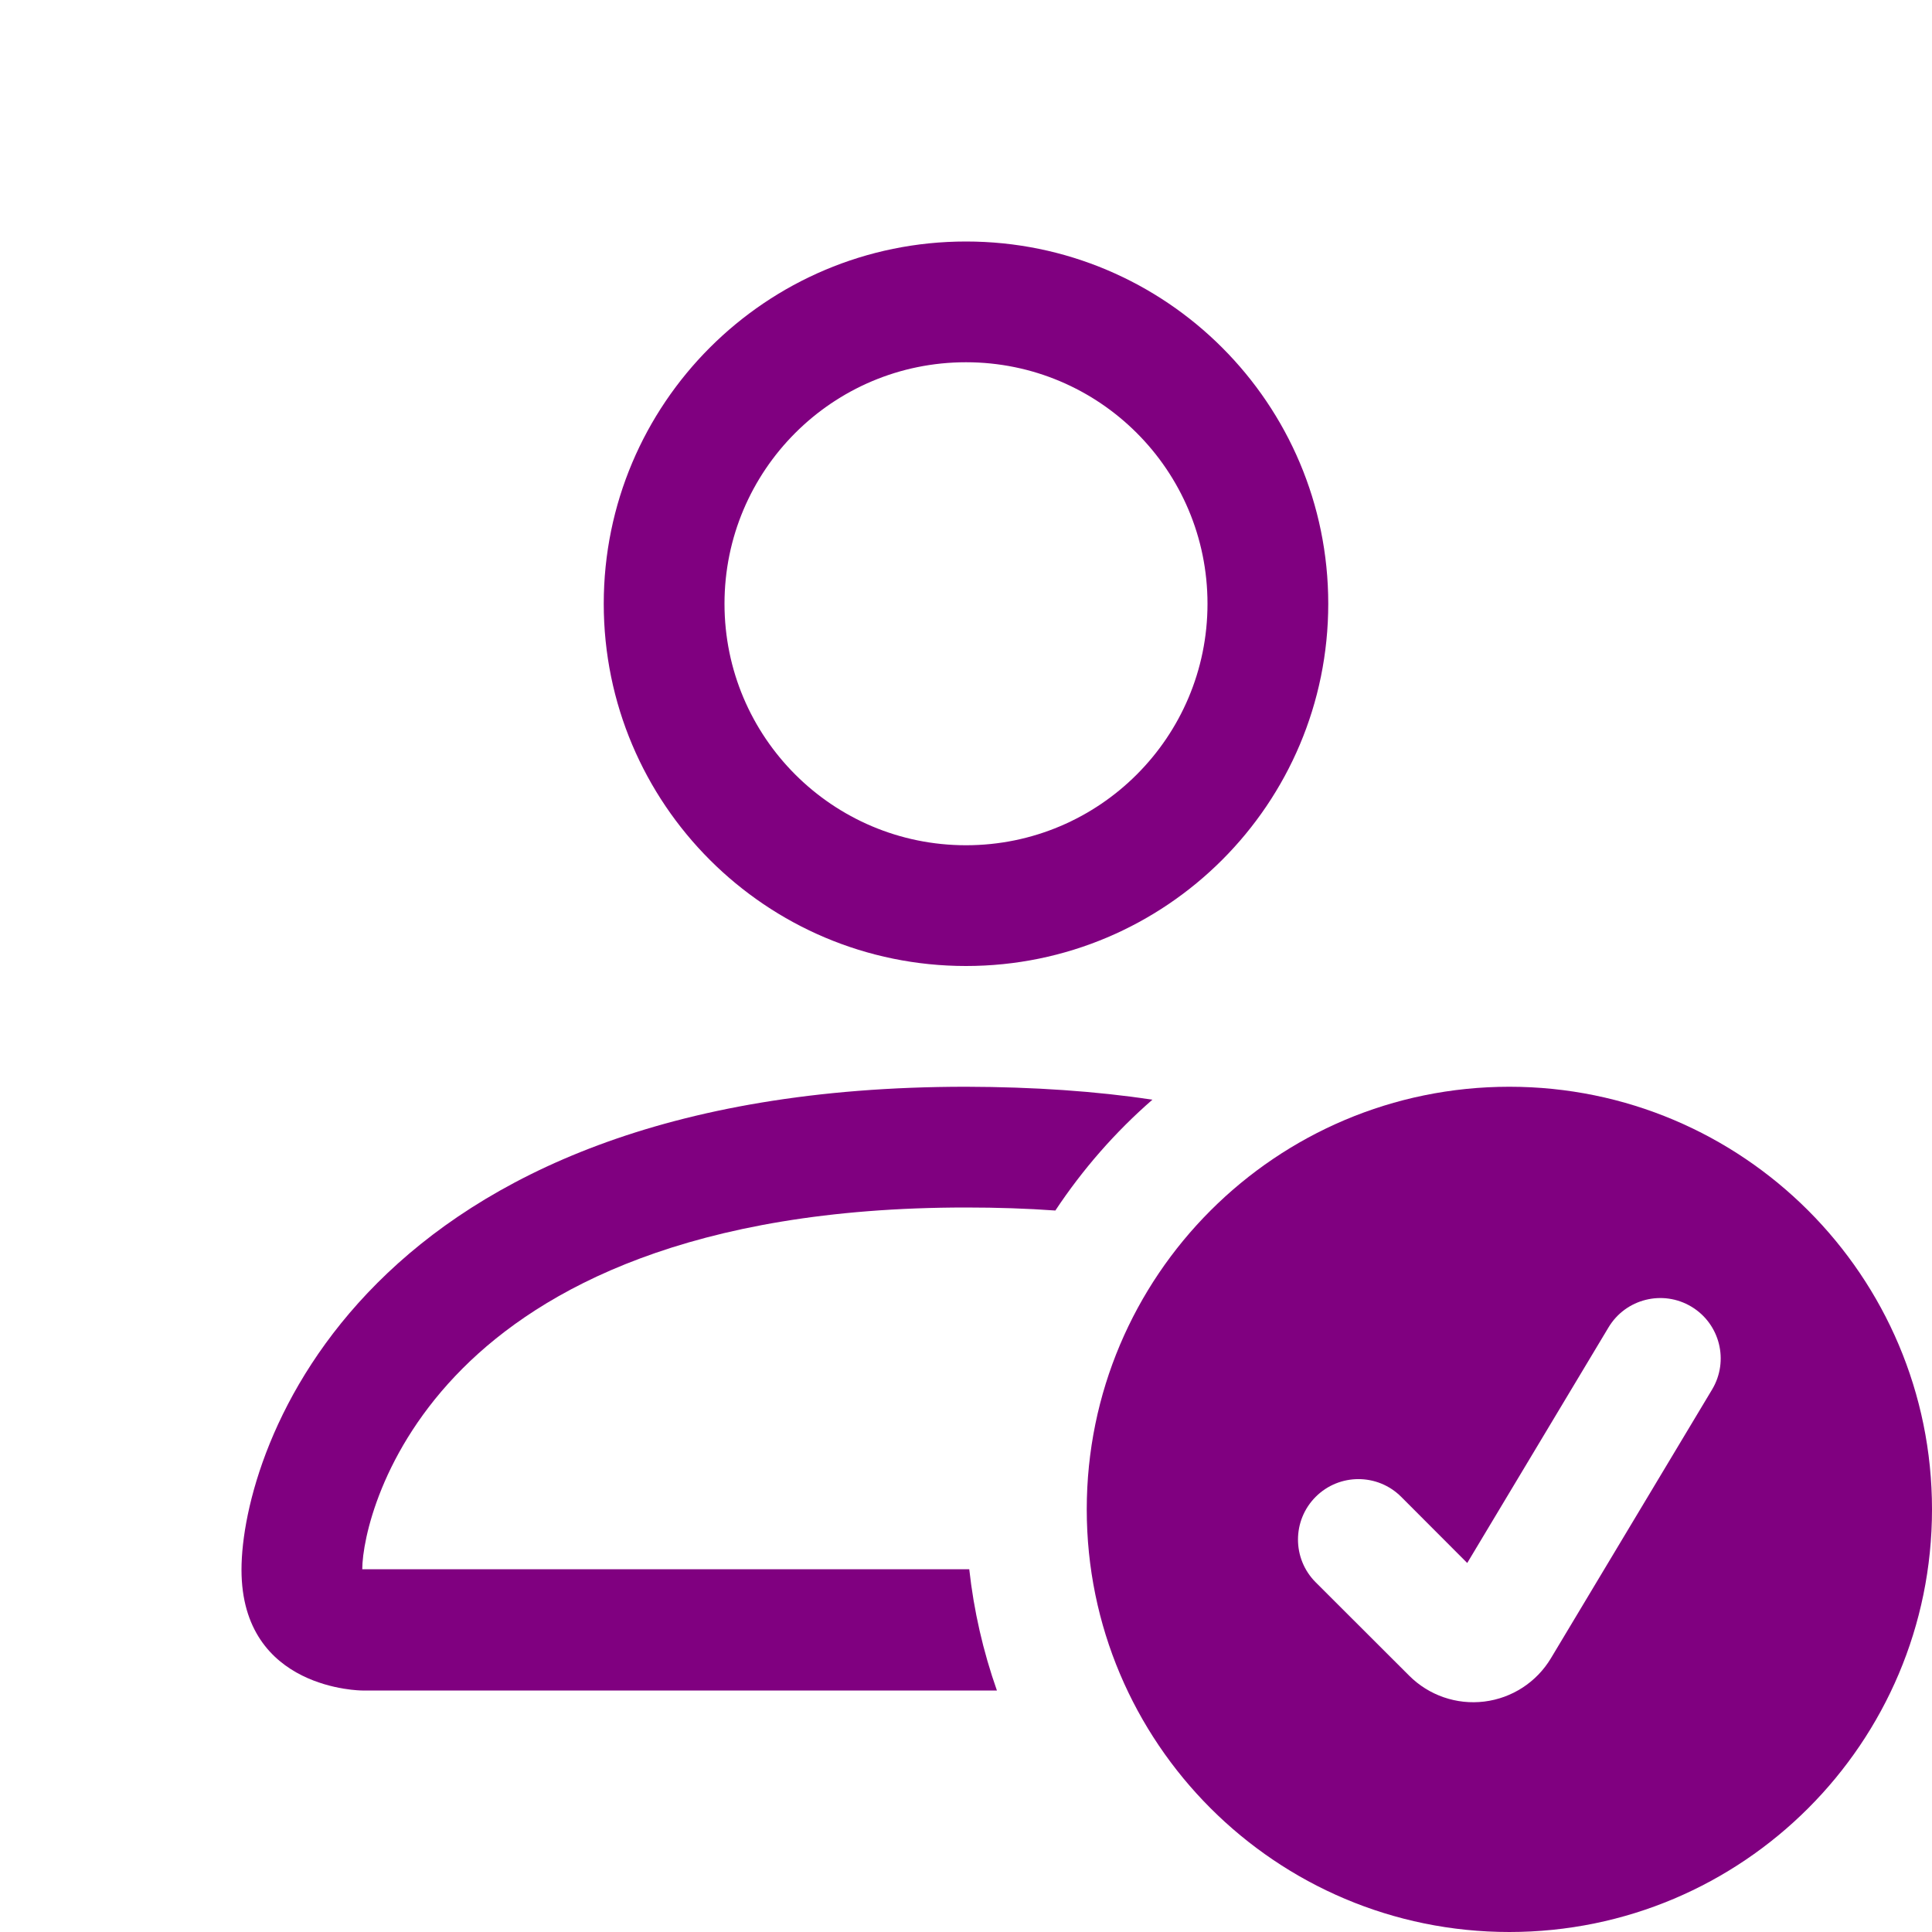
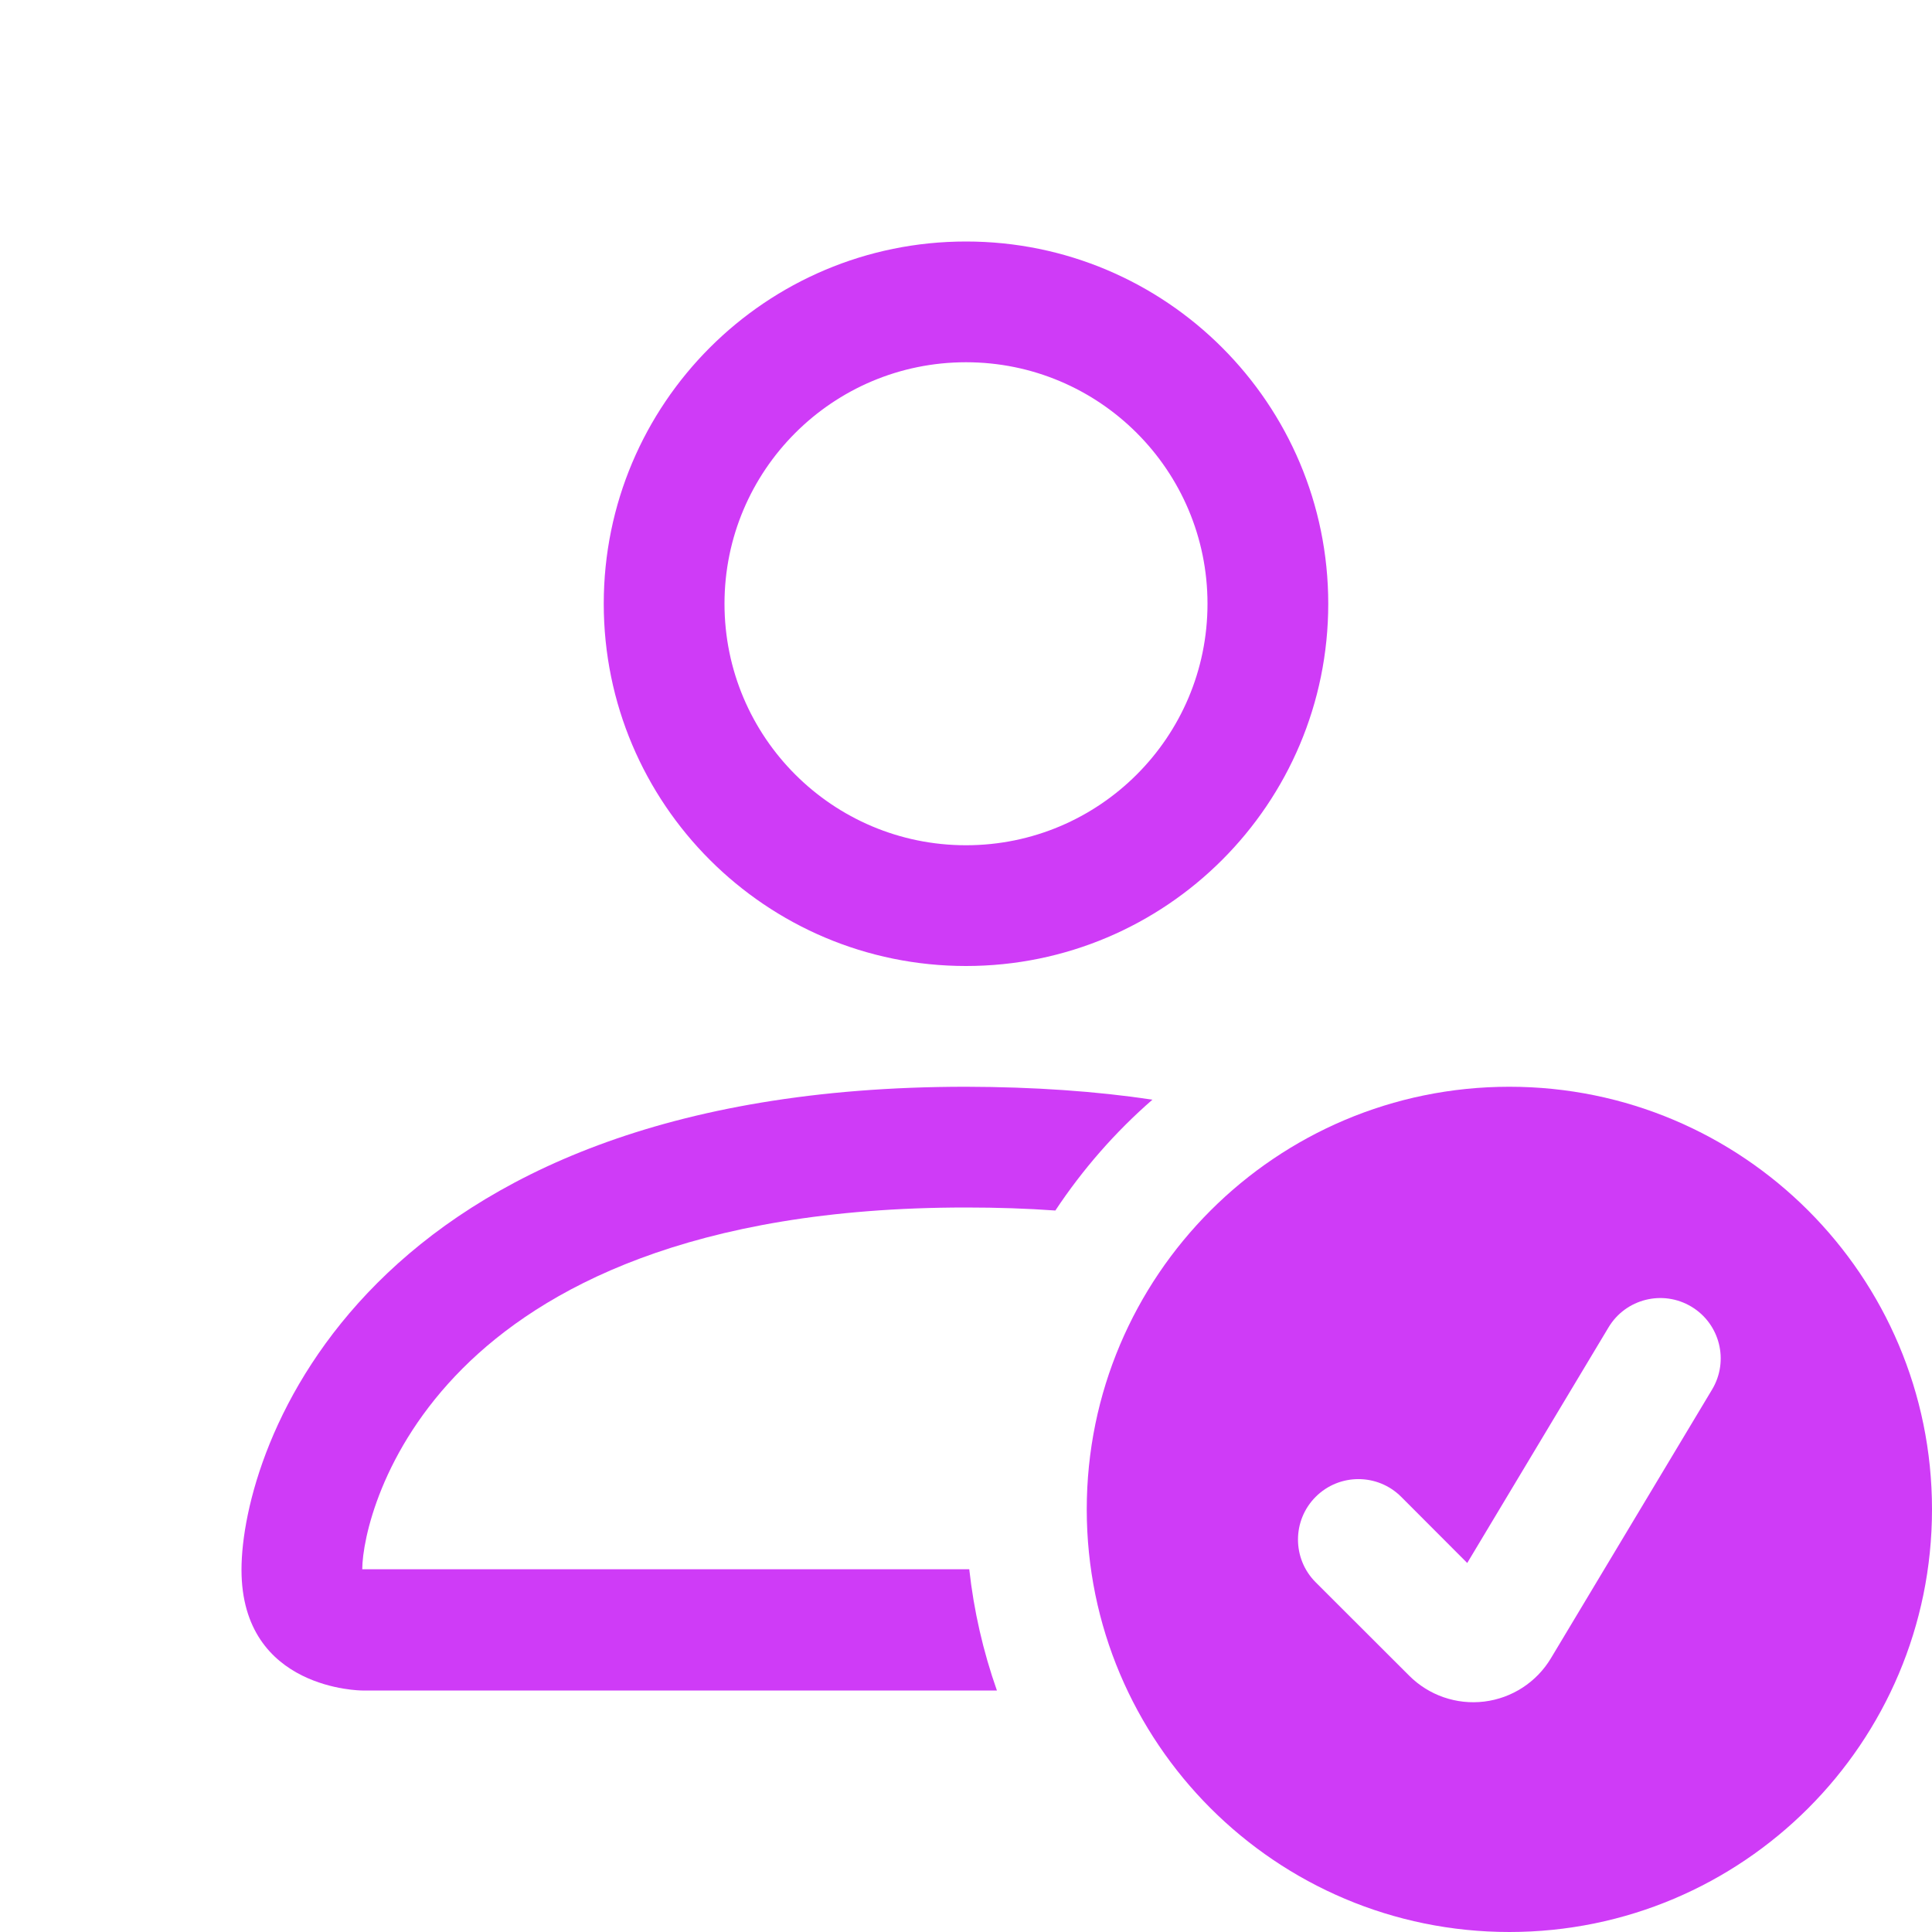
- <svg xmlns="http://www.w3.org/2000/svg" width="36" height="36" fill="#800080" class="bi bi-person-check" viewBox="0 0 16 16">
+ <svg xmlns="http://www.w3.org/2000/svg" width="30" height="30" fill="#cf3bf7" class="bi bi-person-check" viewBox="0 0 16 16">
  <path d="M12.5 16a3.5 3.5 0 1 0 0-7 3.5 3.5 0 0 0 0 7m1.679-4.493-1.335 2.226a.75.75 0 0 1-1.174.144l-.774-.773a.5.5 0 0 1 .708-.708l.547.548 1.17-1.951a.5.5 0 1 1 .858.514M11 5a3 3 0 1 1-6 0 3 3 0 0 1 6 0M8 7a2 2 0 1 0 0-4 2 2 0 0 0 0 4" />
  <path d="M8.256 14a4.5 4.5 0 0 1-.229-1.004H3c.001-.246.154-.986.832-1.664C4.484 10.68 5.711 10 8 10q.39 0 .74.025c.226-.341.496-.65.804-.918Q8.844 9.002 8 9c-5 0-6 3-6 4s1 1 1 1z" />
</svg>
